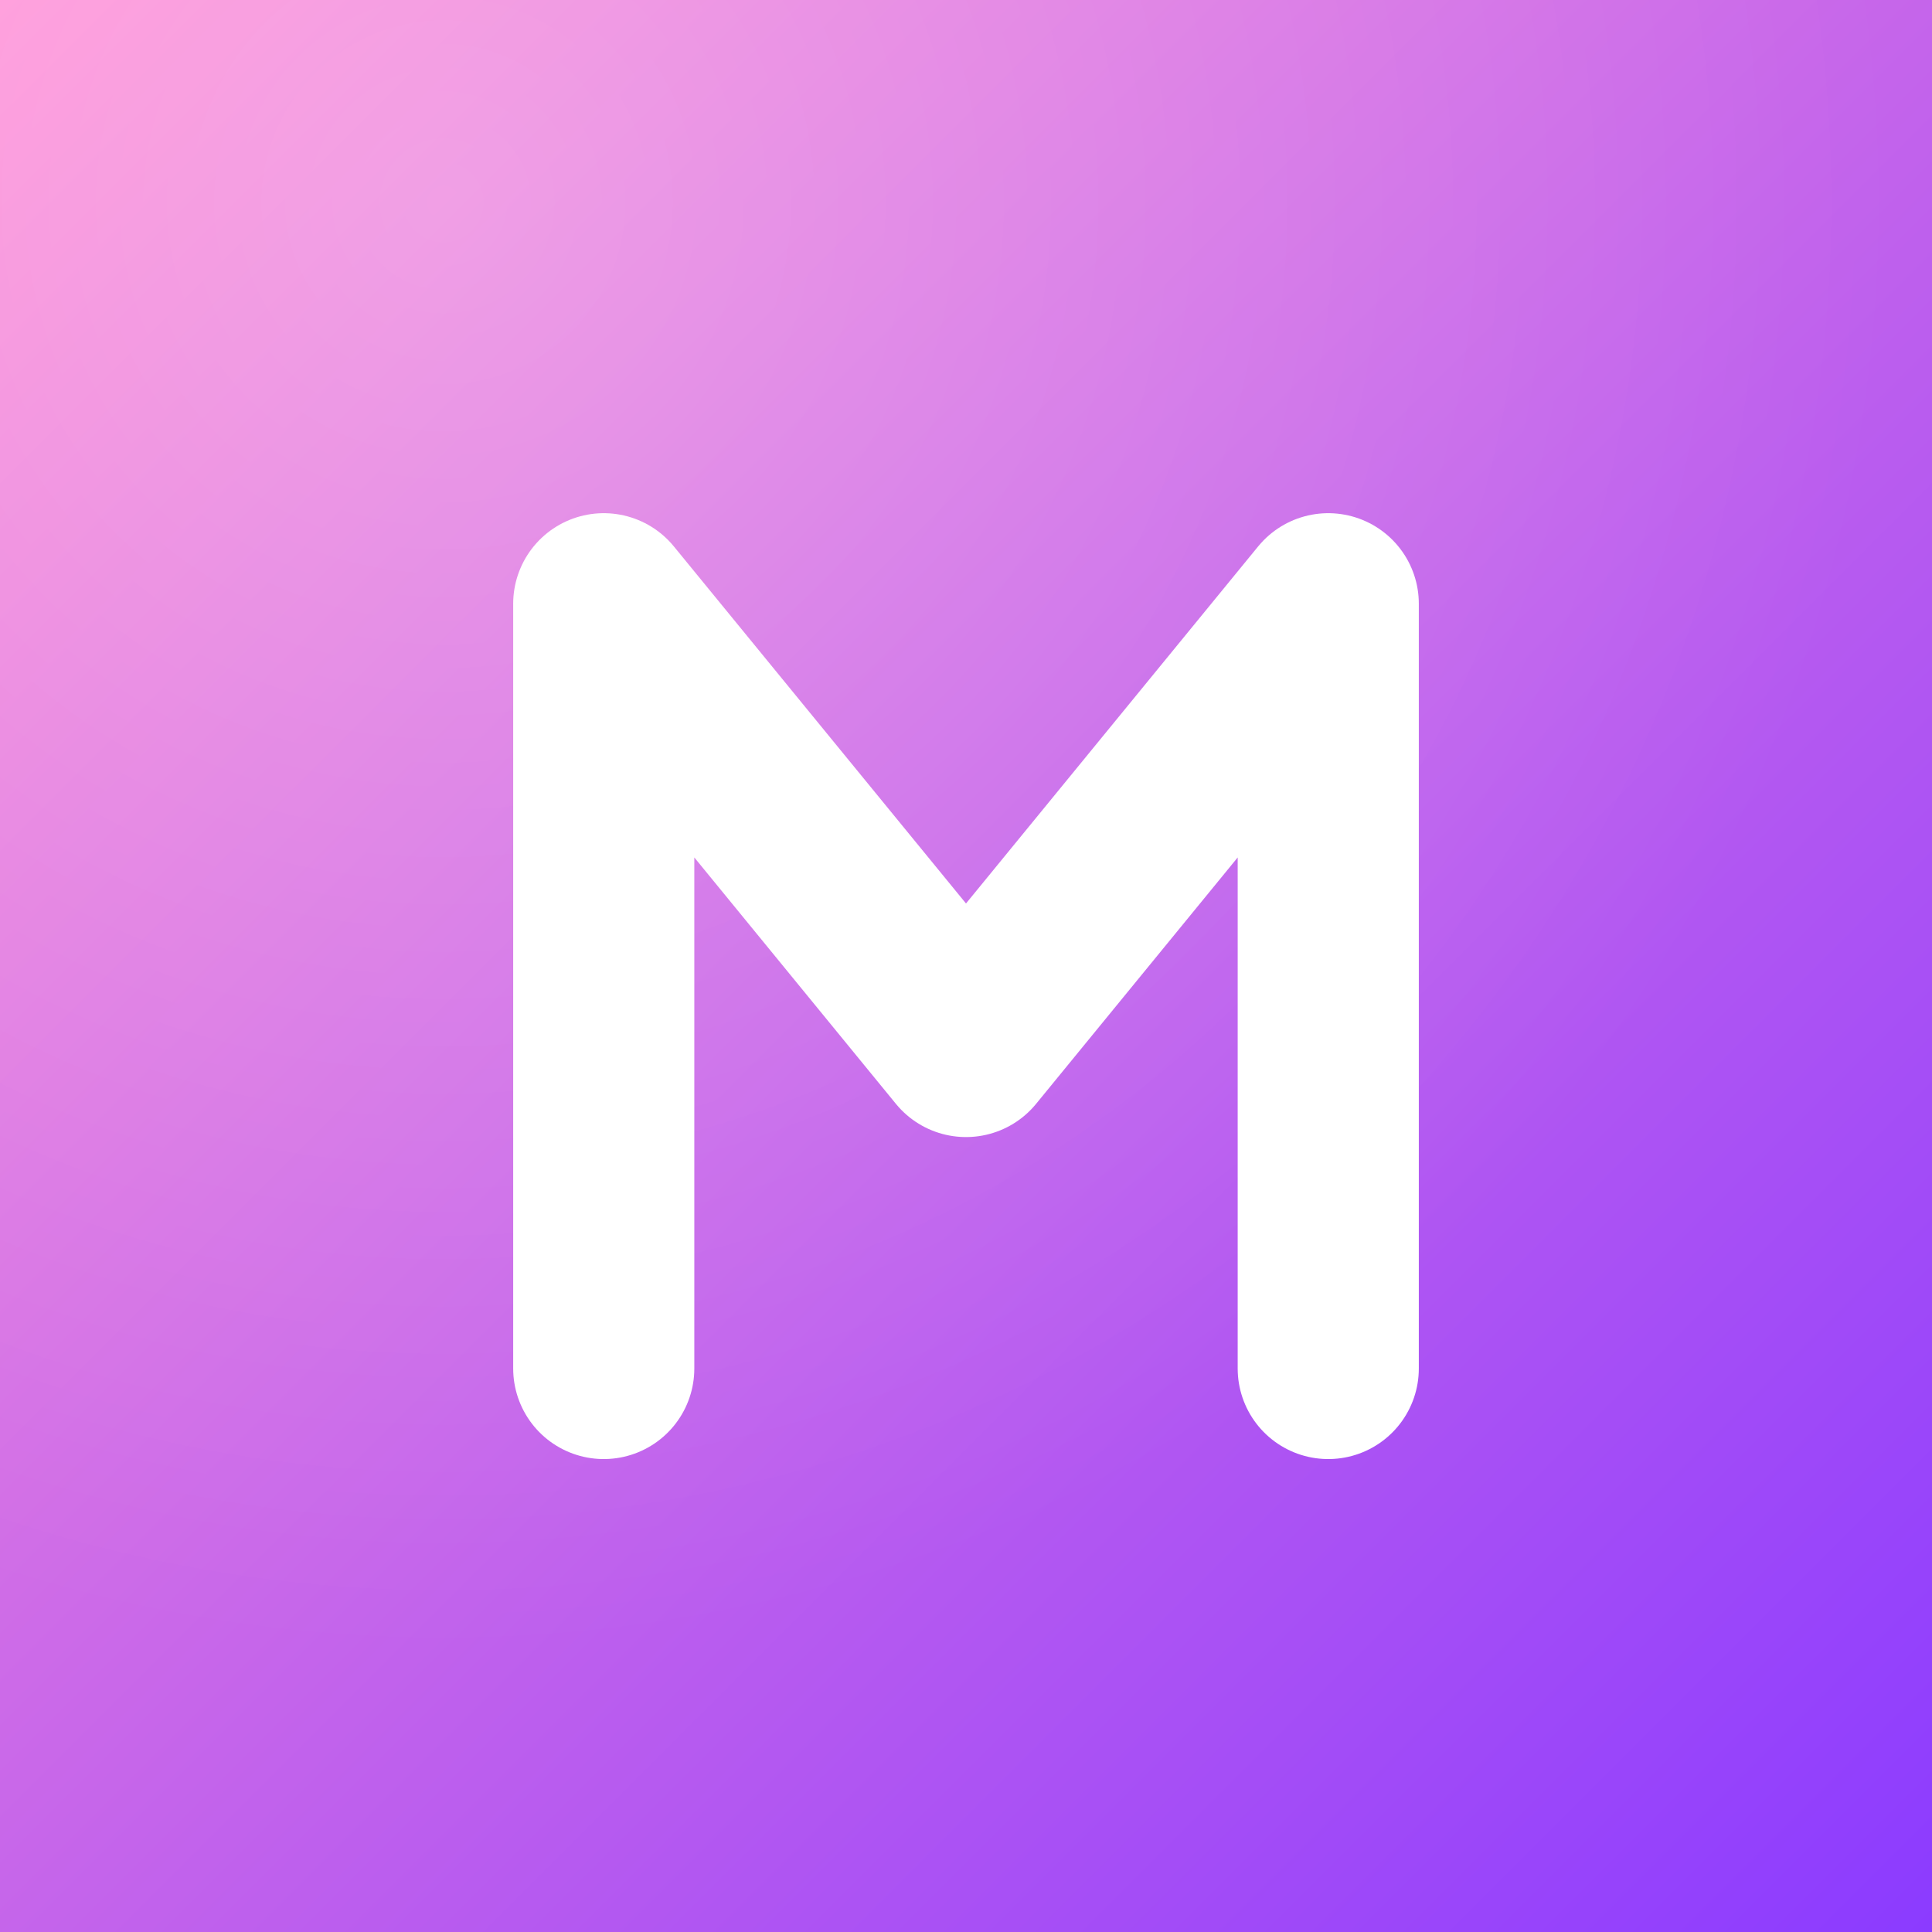
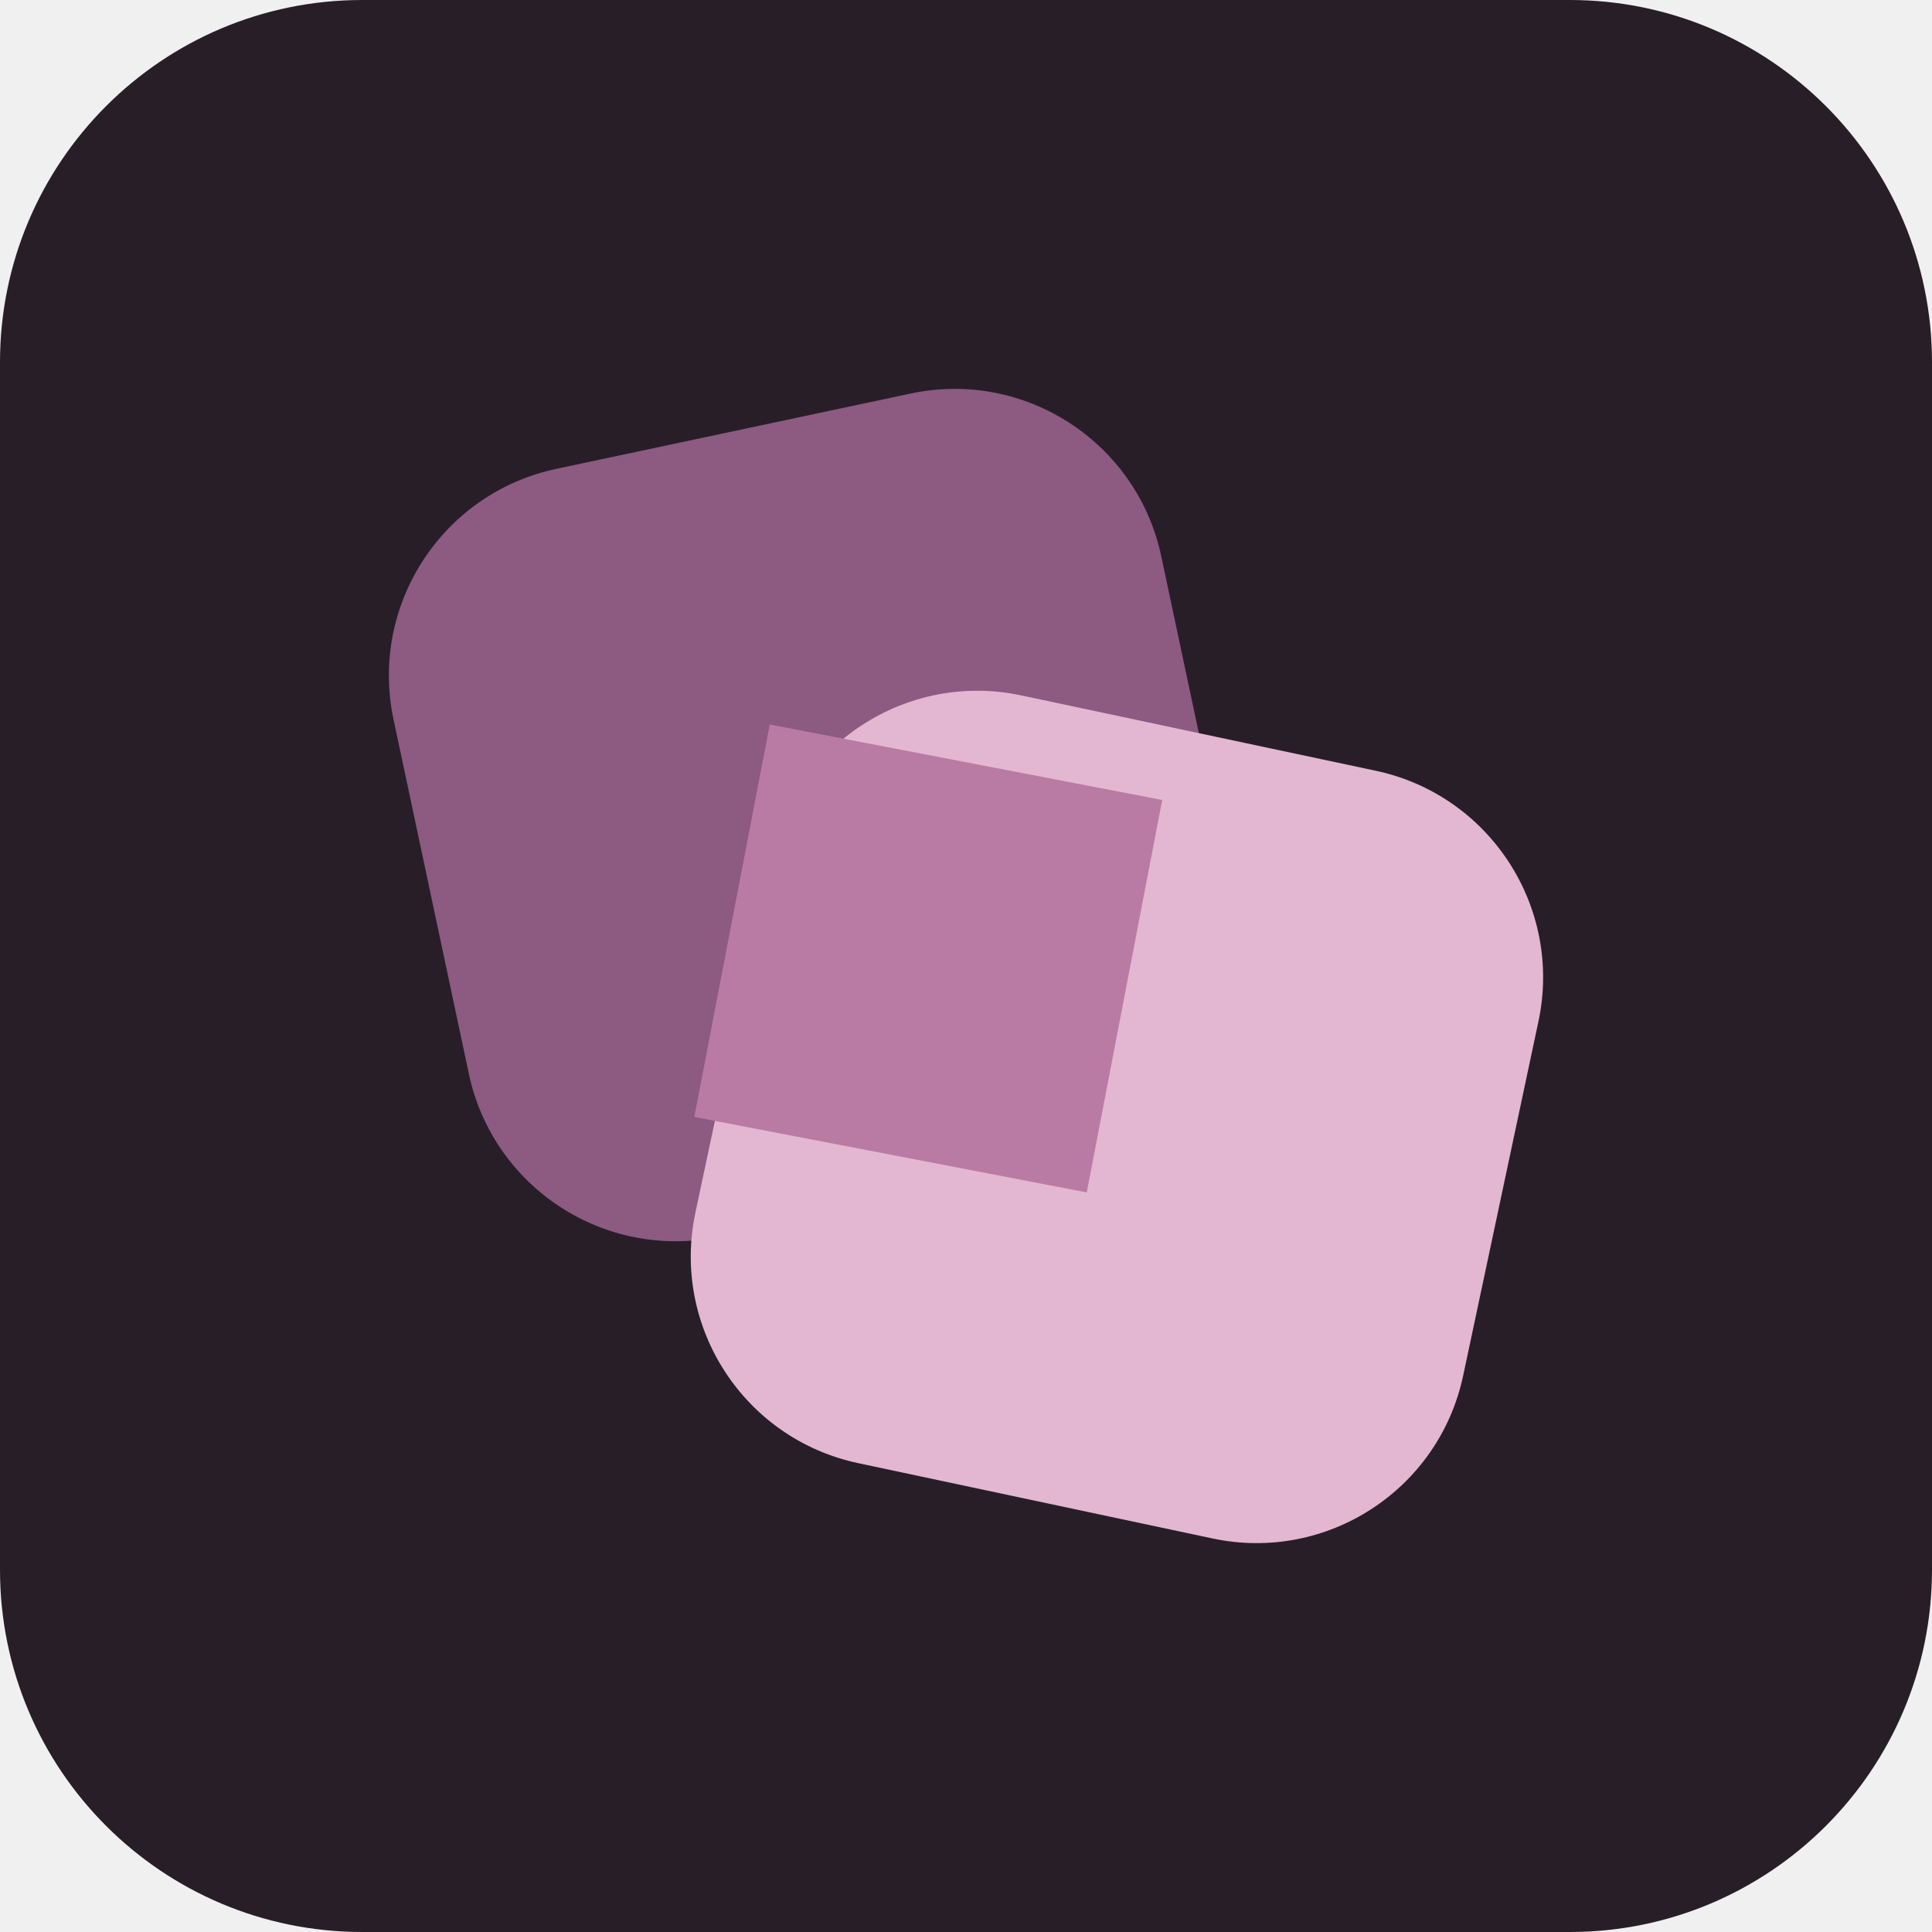
- <svg xmlns="http://www.w3.org/2000/svg" width="96" height="96" viewBox="0 0 96 96" fill="none">
-   <defs>
-     <linearGradient id="b" x1="0" y1="0" x2="96" y2="96" gradientUnits="userSpaceOnUse">
-       <stop stop-color="#FF8FD6" />
-       <stop offset="1" stop-color="#8B3BFF" />
-     </linearGradient>
-     <radialGradient id="s" cx="0" cy="0" r="1" gradientUnits="userSpaceOnUse" gradientTransform="translate(22 10) scale(72)">
-       <stop stop-color="#FFFFFF" stop-opacity="0.24" />
-       <stop offset="1" stop-color="#FFFFFF" stop-opacity="0" />
-     </radialGradient>
-   </defs>
-   <rect width="96" height="96" fill="url(#b)" />
-   <rect width="96" height="96" fill="url(#s)" />
-   <path d="M30 68V30L48 52L66 30V68" stroke="#FFFFFF" stroke-width="9" stroke-linecap="round" stroke-linejoin="round" />
+ <svg xmlns="http://www.w3.org/2000/svg" width="128" height="128" viewBox="0 0 128 128" fill="none">
+   <rect width="128" height="128" rx="24" fill="#281E28" />
+   <rect x="28" y="28" width="52" height="52" rx="14" transform="rotate(-12 54 54)" fill="#8D5A81" />
+   <rect x="48" y="48" width="52" height="52" rx="14" transform="rotate(12 74 74)" fill="#E3B7D1" />
+   <path d="m51 48 26 5-5 26-26-5z" fill="#B97BA4" />
</svg>
